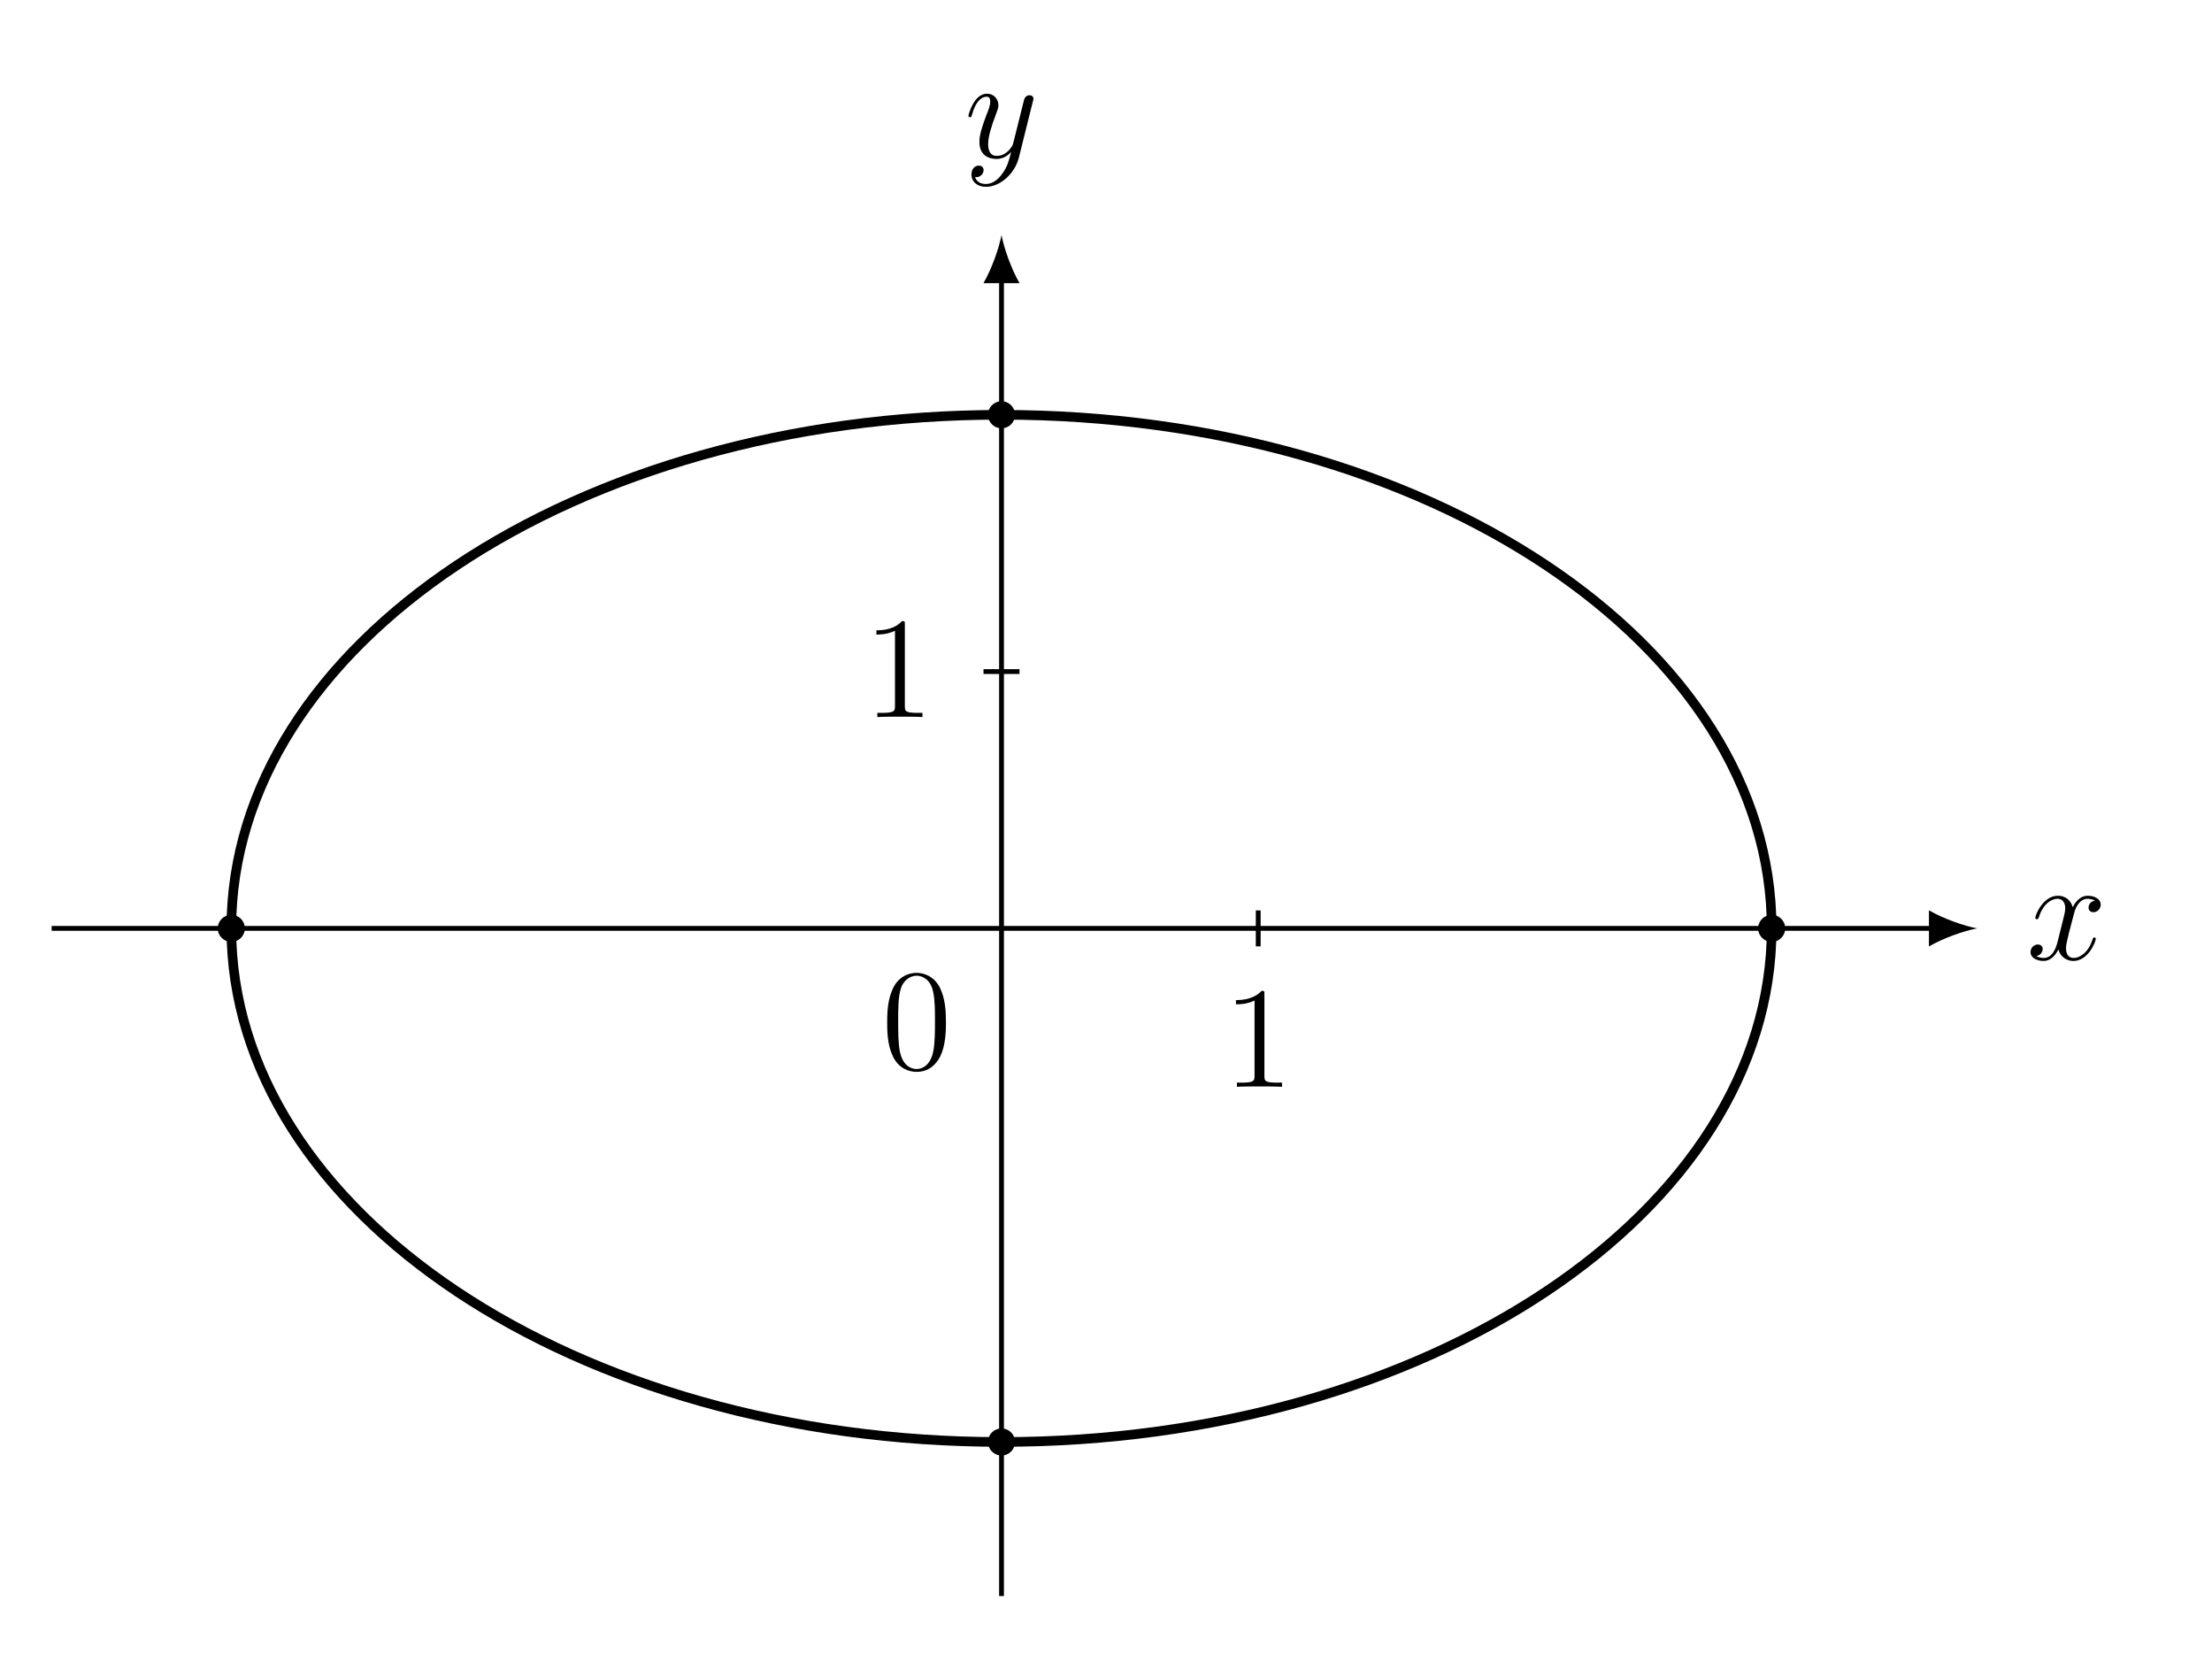
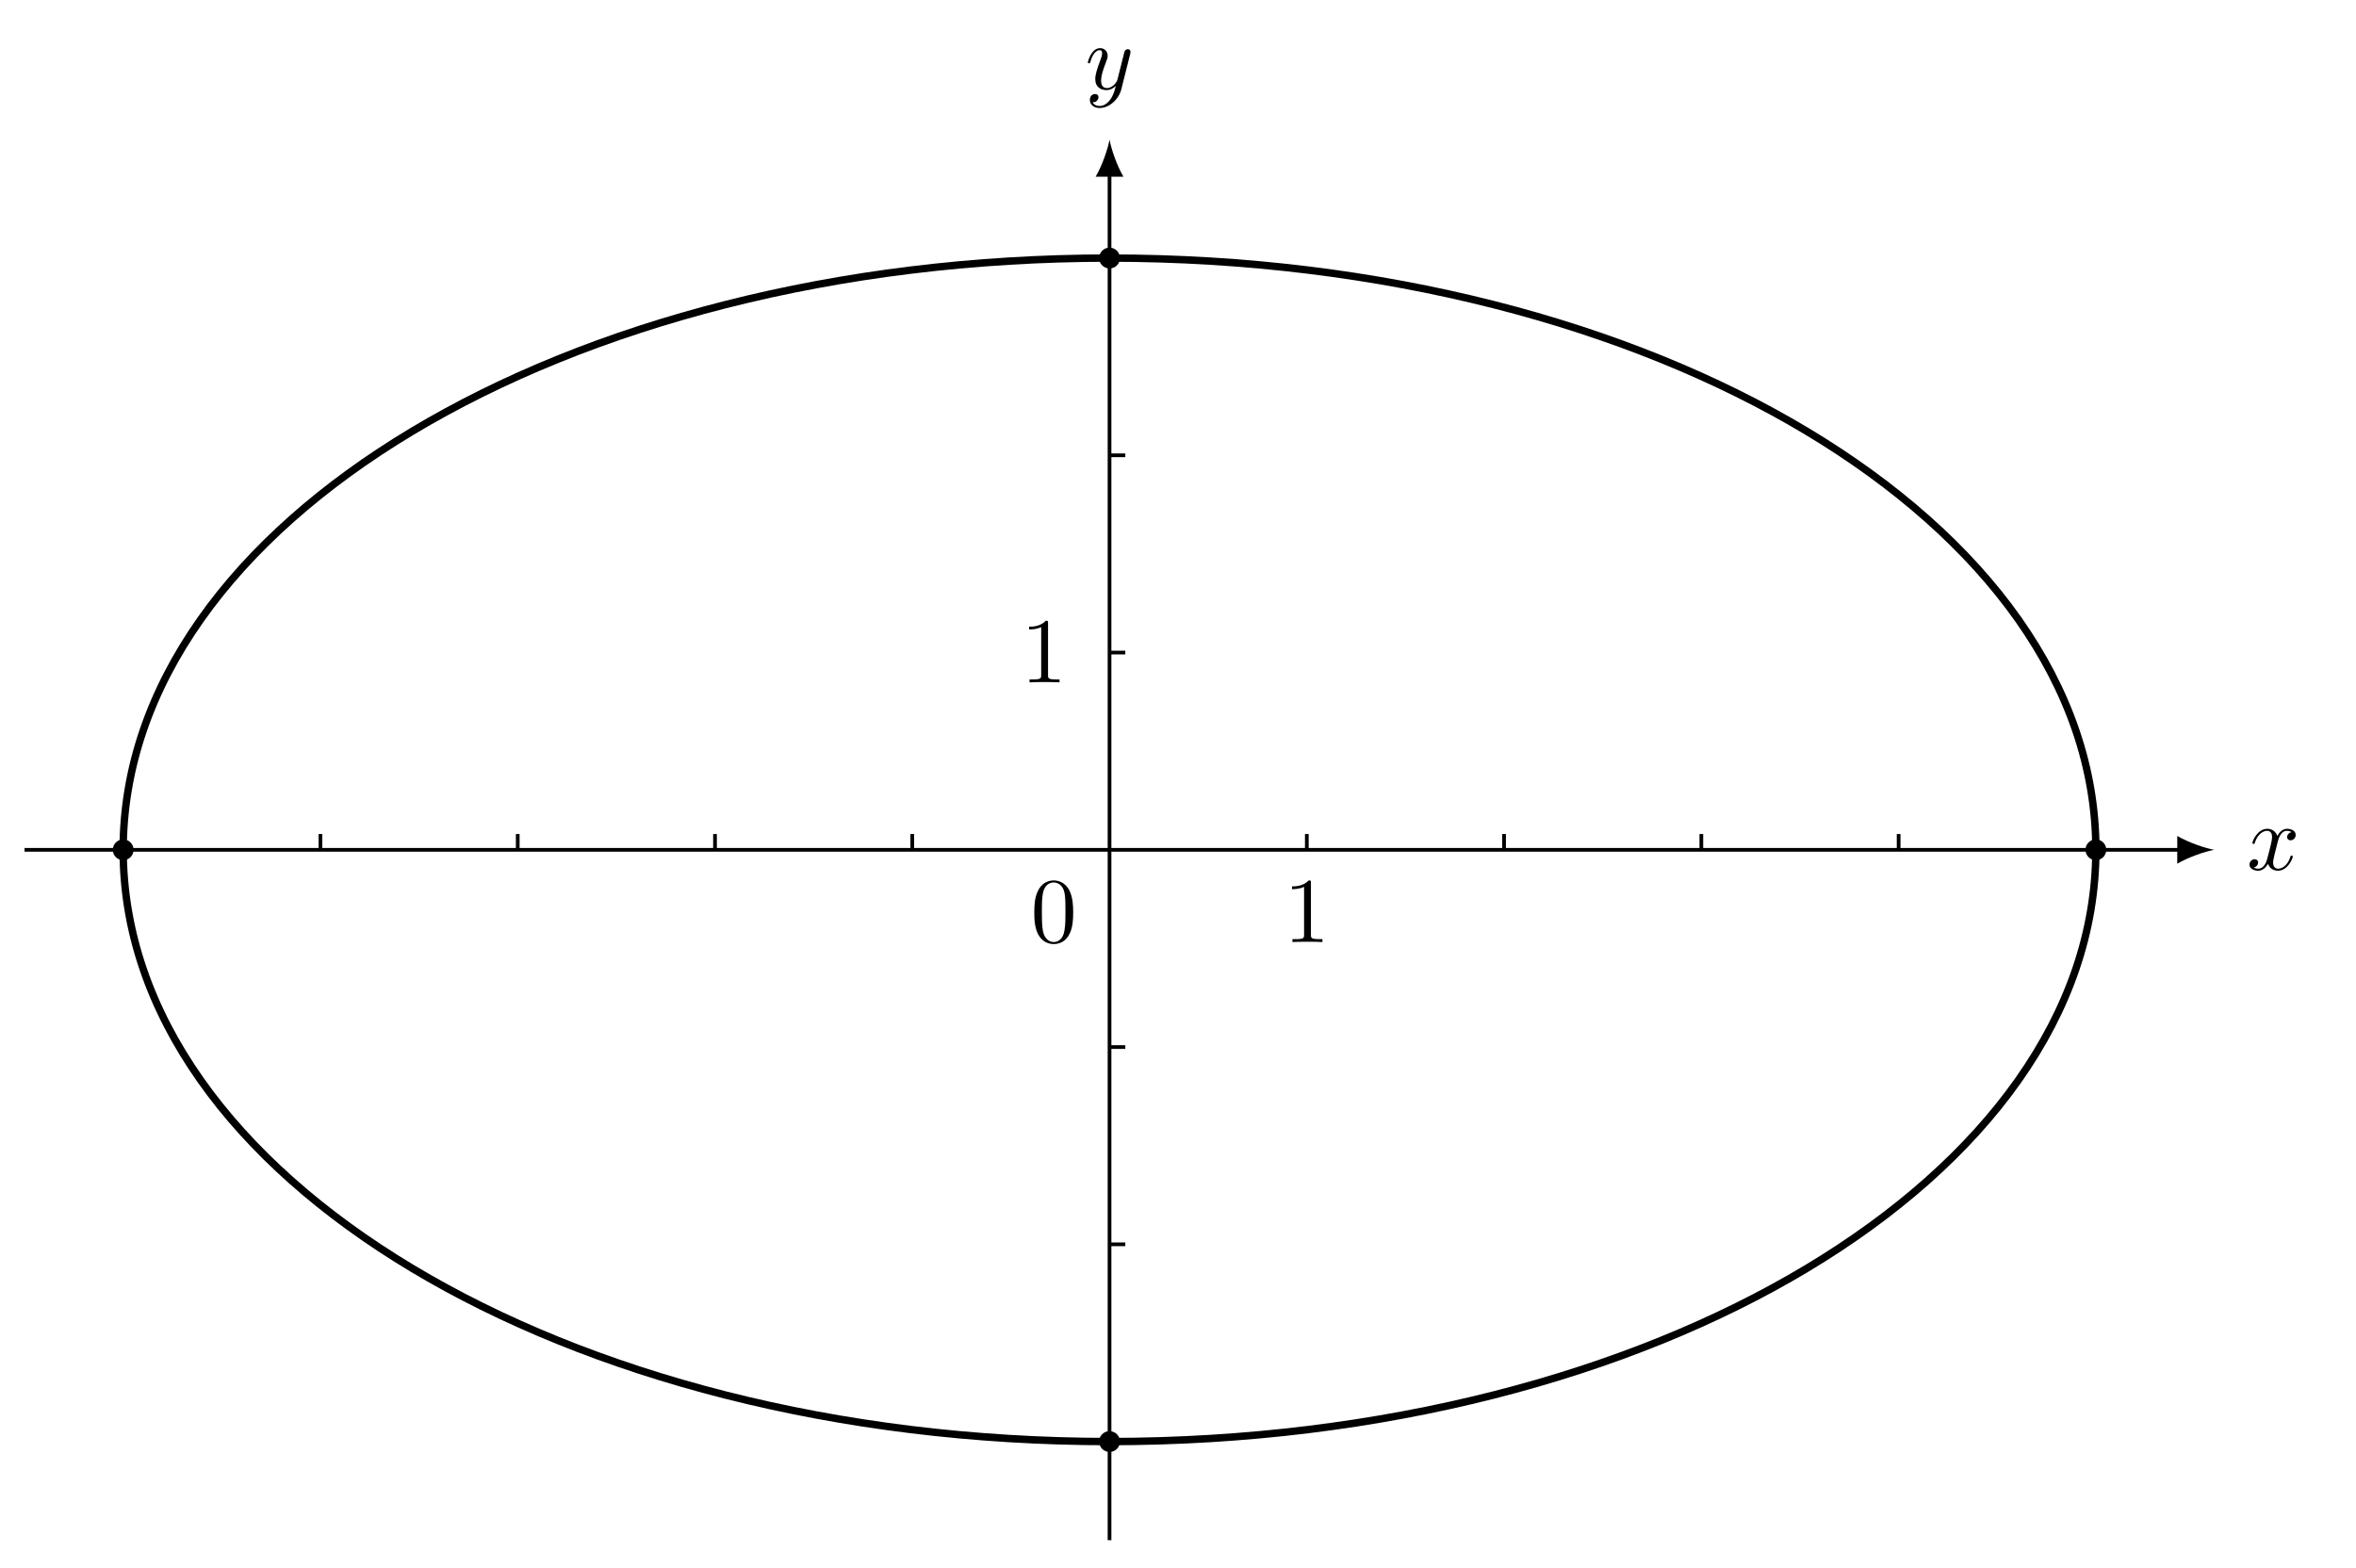
- <svg xmlns="http://www.w3.org/2000/svg" xmlns:xlink="http://www.w3.org/1999/xlink" data-source-hash="00886df15544" width="182.273pt" height="136.321pt" viewBox="0 0 182.273 136.321" version="1.2">
+ <svg xmlns="http://www.w3.org/2000/svg" xmlns:xlink="http://www.w3.org/1999/xlink" data-source-hash="5e96e92654e9" width="252.703pt" height="168.196pt" viewBox="0 0 252.703 168.196" version="1.2">
  <defs>
    <g>
      <symbol overflow="visible" id="glyph0-0">
        <path style="stroke:none;" d="" />
      </symbol>
      <symbol overflow="visible" id="glyph0-1">
-         <path style="stroke:none;" d="M 5.703 -1.703 C 5.703 -1.766 5.656 -1.812 5.594 -1.812 C 5.484 -1.812 5.469 -1.75 5.438 -1.656 C 5.109 -0.609 4.422 -0.125 3.891 -0.125 C 3.469 -0.125 3.25 -0.422 3.25 -0.922 C 3.25 -1.172 3.297 -1.375 3.484 -2.156 L 3.906 -3.766 C 4.078 -4.484 4.484 -5 5.031 -5 C 5.031 -5 5.391 -5 5.641 -4.844 C 5.25 -4.781 5.109 -4.5 5.109 -4.266 C 5.109 -3.984 5.344 -3.891 5.5 -3.891 C 5.859 -3.891 6.109 -4.203 6.109 -4.516 C 6.109 -5.016 5.547 -5.25 5.047 -5.25 C 4.312 -5.25 3.906 -4.531 3.812 -4.297 C 3.531 -5.203 2.797 -5.25 2.578 -5.25 C 1.375 -5.25 0.719 -3.688 0.719 -3.422 C 0.719 -3.375 0.766 -3.312 0.859 -3.312 C 0.953 -3.312 0.969 -3.391 1 -3.438 C 1.406 -4.75 2.203 -5 2.547 -5 C 3.078 -5 3.188 -4.5 3.188 -4.219 C 3.188 -3.953 3.109 -3.688 2.969 -3.109 L 2.562 -1.484 C 2.391 -0.766 2.047 -0.125 1.422 -0.125 C 1.359 -0.125 1.062 -0.125 0.812 -0.281 C 1.234 -0.359 1.328 -0.719 1.328 -0.859 C 1.328 -1.094 1.156 -1.234 0.922 -1.234 C 0.641 -1.234 0.328 -0.984 0.328 -0.609 C 0.328 -0.109 0.891 0.125 1.406 0.125 C 1.969 0.125 2.375 -0.328 2.625 -0.828 C 2.812 -0.125 3.406 0.125 3.859 0.125 C 5.062 0.125 5.703 -1.438 5.703 -1.703 Z M 5.703 -1.703 " />
+         <path style="stroke:none;" d="M 3.312 -3 C 3.375 -3.25 3.609 -4.172 4.297 -4.172 C 4.344 -4.172 4.578 -4.172 4.797 -4.031 C 4.516 -3.984 4.312 -3.734 4.312 -3.5 C 4.312 -3.344 4.422 -3.156 4.688 -3.156 C 4.906 -3.156 5.234 -3.328 5.234 -3.734 C 5.234 -4.25 4.641 -4.391 4.312 -4.391 C 3.734 -4.391 3.391 -3.859 3.266 -3.625 C 3.016 -4.281 2.484 -4.391 2.188 -4.391 C 1.156 -4.391 0.594 -3.109 0.594 -2.859 C 0.594 -2.766 0.688 -2.766 0.719 -2.766 C 0.797 -2.766 0.828 -2.781 0.844 -2.875 C 1.188 -3.922 1.828 -4.172 2.172 -4.172 C 2.359 -4.172 2.703 -4.078 2.703 -3.5 C 2.703 -3.188 2.547 -2.531 2.172 -1.141 C 2.016 -0.531 1.672 -0.109 1.234 -0.109 C 1.172 -0.109 0.938 -0.109 0.734 -0.234 C 0.984 -0.281 1.203 -0.5 1.203 -0.781 C 1.203 -1.047 0.984 -1.125 0.828 -1.125 C 0.531 -1.125 0.281 -0.859 0.281 -0.547 C 0.281 -0.094 0.781 0.109 1.219 0.109 C 1.875 0.109 2.234 -0.578 2.266 -0.641 C 2.375 -0.281 2.734 0.109 3.328 0.109 C 4.359 0.109 4.922 -1.172 4.922 -1.422 C 4.922 -1.516 4.828 -1.516 4.797 -1.516 C 4.719 -1.516 4.688 -1.484 4.672 -1.406 C 4.344 -0.344 3.672 -0.109 3.359 -0.109 C 2.969 -0.109 2.812 -0.422 2.812 -0.766 C 2.812 -0.984 2.875 -1.203 2.969 -1.641 Z M 3.312 -3 " />
      </symbol>
      <symbol overflow="visible" id="glyph0-2">
-         <path style="stroke:none;" d="M 5.641 -4.625 C 5.656 -4.688 5.688 -4.75 5.688 -4.828 C 5.688 -5 5.547 -5.125 5.359 -5.125 C 5.25 -5.125 5 -5.078 4.906 -4.719 L 4.031 -1.219 C 3.969 -1.016 3.969 -0.984 3.875 -0.859 C 3.641 -0.516 3.25 -0.125 2.672 -0.125 C 2.016 -0.125 1.953 -0.766 1.953 -1.094 C 1.953 -1.766 2.266 -2.688 2.594 -3.547 C 2.719 -3.891 2.797 -4.062 2.797 -4.297 C 2.797 -4.797 2.438 -5.25 1.859 -5.25 C 0.766 -5.25 0.328 -3.516 0.328 -3.422 C 0.328 -3.375 0.375 -3.312 0.453 -3.312 C 0.562 -3.312 0.578 -3.359 0.625 -3.531 C 0.906 -4.531 1.359 -5 1.812 -5 C 1.922 -5 2.125 -5 2.125 -4.609 C 2.125 -4.297 2 -3.953 1.812 -3.5 C 1.234 -1.953 1.234 -1.562 1.234 -1.266 C 1.234 -0.141 2.047 0.125 2.641 0.125 C 2.984 0.125 3.406 0.016 3.828 -0.422 L 3.844 -0.422 C 3.656 0.281 3.547 0.75 3.125 1.328 C 2.812 1.781 2.344 2.188 1.766 2.188 C 1.609 2.188 1.047 2.172 0.875 1.609 C 0.906 1.625 0.984 1.625 0.984 1.625 C 1.344 1.625 1.578 1.312 1.578 1.047 C 1.578 0.766 1.359 0.672 1.172 0.672 C 0.984 0.672 0.578 0.828 0.578 1.406 C 0.578 2.016 1.078 2.422 1.766 2.422 C 2.953 2.422 4.156 1.328 4.484 0.016 Z M 5.641 -4.625 " />
+         <path style="stroke:none;" d="M 4.828 -3.781 C 4.859 -3.922 4.859 -3.938 4.859 -4.016 C 4.859 -4.188 4.719 -4.281 4.578 -4.281 C 4.469 -4.281 4.312 -4.219 4.234 -4.062 C 4.203 -4.016 4.125 -3.703 4.094 -3.531 C 4.016 -3.281 3.953 -3 3.891 -2.734 L 3.438 -0.953 C 3.406 -0.797 2.969 -0.109 2.328 -0.109 C 1.812 -0.109 1.703 -0.547 1.703 -0.906 C 1.703 -1.375 1.875 -1.984 2.219 -2.859 C 2.375 -3.266 2.406 -3.375 2.406 -3.578 C 2.406 -4.016 2.094 -4.391 1.594 -4.391 C 0.656 -4.391 0.281 -2.953 0.281 -2.859 C 0.281 -2.766 0.391 -2.766 0.406 -2.766 C 0.5 -2.766 0.516 -2.781 0.562 -2.938 C 0.828 -3.875 1.234 -4.172 1.562 -4.172 C 1.641 -4.172 1.812 -4.172 1.812 -3.844 C 1.812 -3.609 1.719 -3.344 1.641 -3.156 C 1.25 -2.109 1.078 -1.531 1.078 -1.078 C 1.078 -0.188 1.703 0.109 2.281 0.109 C 2.672 0.109 3 -0.062 3.281 -0.344 C 3.156 0.172 3.031 0.672 2.641 1.188 C 2.375 1.531 2 1.812 1.547 1.812 C 1.406 1.812 0.969 1.781 0.797 1.406 C 0.953 1.406 1.078 1.406 1.219 1.281 C 1.312 1.188 1.422 1.062 1.422 0.875 C 1.422 0.562 1.156 0.531 1.047 0.531 C 0.828 0.531 0.5 0.688 0.5 1.172 C 0.5 1.672 0.938 2.031 1.547 2.031 C 2.562 2.031 3.594 1.125 3.875 0.016 Z M 4.828 -3.781 " />
      </symbol>
      <symbol overflow="visible" id="glyph1-0">
        <path style="stroke:none;" d="" />
      </symbol>
      <symbol overflow="visible" id="glyph1-1">
-         <path style="stroke:none;" d="M 4.875 0 L 4.875 -0.344 L 4.5 -0.344 C 3.453 -0.344 3.422 -0.484 3.422 -0.922 L 3.422 -7.625 C 3.422 -7.891 3.422 -7.906 3.188 -7.906 C 2.906 -7.594 2.312 -7.141 1.078 -7.141 L 1.078 -6.797 C 1.359 -6.797 1.953 -6.797 2.609 -7.109 L 2.609 -0.922 C 2.609 -0.484 2.562 -0.344 1.516 -0.344 L 1.156 -0.344 L 1.156 0 C 1.469 -0.031 2.625 -0.031 3.016 -0.031 C 3.406 -0.031 4.547 -0.031 4.875 0 Z M 4.875 0 " />
+         <path style="stroke:none;" d="M 2.922 -6.344 C 2.922 -6.594 2.922 -6.609 2.688 -6.609 C 2.078 -5.969 1.203 -5.969 0.891 -5.969 L 0.891 -5.672 C 1.078 -5.672 1.672 -5.672 2.188 -5.922 L 2.188 -0.781 C 2.188 -0.422 2.156 -0.312 1.266 -0.312 L 0.938 -0.312 L 0.938 0 C 1.297 -0.031 2.156 -0.031 2.547 -0.031 C 2.953 -0.031 3.812 -0.031 4.156 0 L 4.156 -0.312 L 3.844 -0.312 C 2.953 -0.312 2.922 -0.422 2.922 -0.781 Z M 2.922 -6.344 " />
      </symbol>
      <symbol overflow="visible" id="glyph1-2">
-         <path style="stroke:none;" d="M 5.328 -3.812 C 5.328 -4.797 5.266 -5.75 4.844 -6.656 C 4.359 -7.641 3.5 -7.906 2.906 -7.906 C 2.219 -7.906 1.375 -7.562 0.938 -6.578 C 0.609 -5.828 0.484 -5.094 0.484 -3.812 C 0.484 -2.656 0.578 -1.781 1 -0.938 C 1.469 -0.031 2.281 0.25 2.906 0.25 C 3.938 0.25 4.531 -0.375 4.875 -1.062 C 5.297 -1.953 5.328 -3.109 5.328 -3.812 Z M 4.422 -3.953 C 4.422 -3.156 4.422 -2.25 4.297 -1.516 C 4.062 -0.219 3.312 0.016 2.906 0.016 C 2.516 0.016 1.75 -0.203 1.516 -1.5 C 1.391 -2.219 1.391 -3.109 1.391 -3.953 C 1.391 -4.922 1.391 -5.797 1.578 -6.5 C 1.781 -7.297 2.391 -7.672 2.906 -7.672 C 3.359 -7.672 4.047 -7.391 4.266 -6.375 C 4.422 -5.703 4.422 -4.75 4.422 -3.953 Z M 4.422 -3.953 " />
+         <path style="stroke:none;" d="M 4.562 -3.172 C 4.562 -3.969 4.516 -4.766 4.172 -5.5 C 3.703 -6.453 2.891 -6.609 2.484 -6.609 C 1.891 -6.609 1.156 -6.344 0.75 -5.422 C 0.438 -4.75 0.391 -3.969 0.391 -3.172 C 0.391 -2.438 0.422 -1.531 0.828 -0.781 C 1.266 0.016 1.984 0.219 2.469 0.219 C 3 0.219 3.766 0.016 4.203 -0.938 C 4.516 -1.625 4.562 -2.391 4.562 -3.172 Z M 2.469 0 C 2.078 0 1.5 -0.25 1.312 -1.203 C 1.203 -1.797 1.203 -2.703 1.203 -3.297 C 1.203 -3.922 1.203 -4.578 1.297 -5.125 C 1.484 -6.297 2.219 -6.391 2.469 -6.391 C 2.797 -6.391 3.453 -6.219 3.641 -5.234 C 3.734 -4.672 3.734 -3.922 3.734 -3.297 C 3.734 -2.547 3.734 -1.875 3.625 -1.234 C 3.484 -0.297 2.922 0 2.469 0 Z M 2.469 0 " />
      </symbol>
    </g>
  </defs>
  <g id="surface1">
-     <path style="fill:none;stroke-width:0.399;stroke-linecap:butt;stroke-linejoin:miter;stroke:rgb(0%,0%,0%);stroke-opacity:1;stroke-miterlimit:10;" d="M -78.661 -0 L 77.201 -0 " transform="matrix(0.995044,0,0,-0.995044,82.52539,76.48006)" />
-     <path style=" stroke:none;fill-rule:nonzero;fill:rgb(0%,0%,0%);fill-opacity:1;" d="M 162.914 76.48 C 161.855 76.281 160.137 75.688 158.949 74.992 L 158.949 77.969 C 160.137 77.273 161.855 76.68 162.914 76.48 " />
+     <path style="fill:none;stroke-width:0.399;stroke-linecap:butt;stroke-linejoin:miter;stroke:rgb(0%,0%,0%);stroke-opacity:1;stroke-miterlimit:10;" d="M -116.931 -0.001 L 115.471 -0.001 " transform="matrix(0.995243,0,0,-0.995243,119.0076,91.15925)" />
+     <path style=" stroke:none;fill-rule:nonzero;fill:rgb(0%,0%,0%);fill-opacity:1;" d="M 237.496 91.16 C 236.441 90.961 234.723 90.367 233.531 89.672 L 233.531 92.648 C 234.723 91.953 236.441 91.359 237.496 91.16 " />
    <g style="fill:rgb(0%,0%,0%);fill-opacity:1;">
-       <use xlink:href="#glyph0-1" x="166.993" y="79.041" />
+       <use xlink:href="#glyph0-1" x="240.999" y="93.294" />
    </g>
-     <path style="fill:none;stroke-width:0.399;stroke-linecap:butt;stroke-linejoin:miter;stroke:rgb(0%,0%,0%);stroke-opacity:1;stroke-miterlimit:10;" d="M 0.002 -55.278 L 0.002 53.817 " transform="matrix(0.995044,0,0,-0.995044,82.52539,76.48006)" />
-     <path style=" stroke:none;fill-rule:nonzero;fill:rgb(0%,0%,0%);fill-opacity:1;" d="M 82.527 19.363 C 82.328 20.418 81.73 22.137 81.039 23.328 L 84.012 23.328 C 83.32 22.137 82.723 20.418 82.527 19.363 " />
+     <path style="fill:none;stroke-width:0.399;stroke-linecap:butt;stroke-linejoin:miter;stroke:rgb(0%,0%,0%);stroke-opacity:1;stroke-miterlimit:10;" d="M 0 -74.41 L 0 72.952 " transform="matrix(0.995243,0,0,-0.995243,119.0076,91.15925)" />
+     <path style=" stroke:none;fill-rule:nonzero;fill:rgb(0%,0%,0%);fill-opacity:1;" d="M 119.008 14.988 C 118.809 16.043 118.215 17.762 117.52 18.953 L 120.496 18.953 C 119.801 17.762 119.207 16.043 119.008 14.988 " />
    <g style="fill:rgb(0%,0%,0%);fill-opacity:1;">
-       <use xlink:href="#glyph0-2" x="79.472" y="12.969" />
+       <use xlink:href="#glyph0-2" x="116.399" y="9.556" />
    </g>
-     <path style="fill:none;stroke-width:0.399;stroke-linecap:butt;stroke-linejoin:miter;stroke:rgb(0%,0%,0%);stroke-opacity:1;stroke-miterlimit:10;" d="M 21.26 1.487 L 21.26 -1.488 " transform="matrix(0.995044,0,0,-0.995044,82.52539,76.48006)" />
+     <path style="fill:none;stroke-width:0.399;stroke-linecap:butt;stroke-linejoin:miter;stroke:rgb(0%,0%,0%);stroke-opacity:1;stroke-miterlimit:10;" d="M -85.041 -0.001 L -85.041 1.703 " transform="matrix(0.995243,0,0,-0.995243,119.0076,91.15925)" />
+     <path style="fill:none;stroke-width:0.399;stroke-linecap:butt;stroke-linejoin:miter;stroke:rgb(0%,0%,0%);stroke-opacity:1;stroke-miterlimit:10;" d="M -63.78 -0.001 L -63.78 1.703 " transform="matrix(0.995243,0,0,-0.995243,119.0076,91.15925)" />
+     <path style="fill:none;stroke-width:0.399;stroke-linecap:butt;stroke-linejoin:miter;stroke:rgb(0%,0%,0%);stroke-opacity:1;stroke-miterlimit:10;" d="M -42.518 -0.001 L -42.518 1.703 " transform="matrix(0.995243,0,0,-0.995243,119.0076,91.15925)" />
+     <path style="fill:none;stroke-width:0.399;stroke-linecap:butt;stroke-linejoin:miter;stroke:rgb(0%,0%,0%);stroke-opacity:1;stroke-miterlimit:10;" d="M -21.261 -0.001 L -21.261 1.703 " transform="matrix(0.995243,0,0,-0.995243,119.0076,91.15925)" />
+     <path style="fill:none;stroke-width:0.399;stroke-linecap:butt;stroke-linejoin:miter;stroke:rgb(0%,0%,0%);stroke-opacity:1;stroke-miterlimit:10;" d="M 21.262 -0.001 L 21.262 1.703 " transform="matrix(0.995243,0,0,-0.995243,119.0076,91.15925)" />
+     <path style="fill:none;stroke-width:0.399;stroke-linecap:butt;stroke-linejoin:miter;stroke:rgb(0%,0%,0%);stroke-opacity:1;stroke-miterlimit:10;" d="M 42.519 -0.001 L 42.519 1.703 " transform="matrix(0.995243,0,0,-0.995243,119.0076,91.15925)" />
+     <path style="fill:none;stroke-width:0.399;stroke-linecap:butt;stroke-linejoin:miter;stroke:rgb(0%,0%,0%);stroke-opacity:1;stroke-miterlimit:10;" d="M 63.78 -0.001 L 63.78 1.703 " transform="matrix(0.995243,0,0,-0.995243,119.0076,91.15925)" />
+     <path style="fill:none;stroke-width:0.399;stroke-linecap:butt;stroke-linejoin:miter;stroke:rgb(0%,0%,0%);stroke-opacity:1;stroke-miterlimit:10;" d="M 85.042 -0.001 L 85.042 1.703 " transform="matrix(0.995243,0,0,-0.995243,119.0076,91.15925)" />
+     <path style="fill:none;stroke-width:0.399;stroke-linecap:butt;stroke-linejoin:miter;stroke:rgb(0%,0%,0%);stroke-opacity:1;stroke-miterlimit:10;" d="M 0 -42.52 L 1.7 -42.52 " transform="matrix(0.995243,0,0,-0.995243,119.0076,91.15925)" />
+     <path style="fill:none;stroke-width:0.399;stroke-linecap:butt;stroke-linejoin:miter;stroke:rgb(0%,0%,0%);stroke-opacity:1;stroke-miterlimit:10;" d="M 0 -21.258 L 1.7 -21.258 " transform="matrix(0.995243,0,0,-0.995243,119.0076,91.15925)" />
+     <path style="fill:none;stroke-width:0.399;stroke-linecap:butt;stroke-linejoin:miter;stroke:rgb(0%,0%,0%);stroke-opacity:1;stroke-miterlimit:10;" d="M 0 21.26 L 1.7 21.26 " transform="matrix(0.995243,0,0,-0.995243,119.0076,91.15925)" />
+     <path style="fill:none;stroke-width:0.399;stroke-linecap:butt;stroke-linejoin:miter;stroke:rgb(0%,0%,0%);stroke-opacity:1;stroke-miterlimit:10;" d="M 0 42.522 L 1.7 42.522 " transform="matrix(0.995243,0,0,-0.995243,119.0076,91.15925)" />
    <g style="fill:rgb(0%,0%,0%);fill-opacity:1;">
-       <use xlink:href="#glyph1-1" x="100.768" y="89.533" />
-     </g>
-     <path style="fill:none;stroke-width:0.399;stroke-linecap:butt;stroke-linejoin:miter;stroke:rgb(0%,0%,0%);stroke-opacity:1;stroke-miterlimit:10;" d="M 1.49 21.261 L -1.49 21.261 " transform="matrix(0.995044,0,0,-0.995044,82.52539,76.48006)" />
-     <g style="fill:rgb(0%,0%,0%);fill-opacity:1;">
-       <use xlink:href="#glyph1-1" x="71.139" y="59.071" />
+       <use xlink:href="#glyph1-1" x="137.687" y="101.052" />
    </g>
    <g style="fill:rgb(0%,0%,0%);fill-opacity:1;">
-       <use xlink:href="#glyph1-2" x="72.621" y="88.051" />
+       <use xlink:href="#glyph1-1" x="109.489" y="73.195" />
    </g>
-     <path style="fill:none;stroke-width:0.797;stroke-linecap:butt;stroke-linejoin:miter;stroke:rgb(0%,0%,0%);stroke-opacity:1;stroke-miterlimit:10;" d="M 63.779 -0 C 63.779 23.483 35.223 42.519 0.002 42.519 C -35.223 42.519 -63.779 23.483 -63.779 -0 C -63.779 -23.484 -35.223 -42.52 0.002 -42.52 C 35.223 -42.52 63.779 -23.484 63.779 -0 Z M 63.779 -0 " transform="matrix(0.995044,0,0,-0.995044,82.52539,76.48006)" />
-     <path style=" stroke:none;fill-rule:nonzero;fill:rgb(0%,0%,0%);fill-opacity:1;" d="M 147.105 76.48 C 147.105 75.863 146.605 75.363 145.988 75.363 C 145.375 75.363 144.875 75.863 144.875 76.48 C 144.875 77.098 145.375 77.594 145.988 77.594 C 146.605 77.594 147.105 77.098 147.105 76.48 Z M 147.105 76.48 " />
-     <path style=" stroke:none;fill-rule:nonzero;fill:rgb(0%,0%,0%);fill-opacity:1;" d="M 20.176 76.48 C 20.176 75.863 19.676 75.363 19.062 75.363 C 18.445 75.363 17.945 75.863 17.945 76.48 C 17.945 77.098 18.445 77.594 19.062 77.594 C 19.676 77.594 20.176 77.098 20.176 76.48 Z M 20.176 76.48 " />
-     <path style=" stroke:none;fill-rule:nonzero;fill:rgb(0%,0%,0%);fill-opacity:1;" d="M 83.641 34.172 C 83.641 33.555 83.141 33.055 82.527 33.055 C 81.91 33.055 81.41 33.555 81.41 34.172 C 81.41 34.785 81.91 35.285 82.527 35.285 C 83.141 35.285 83.641 34.785 83.641 34.172 Z M 83.641 34.172 " />
-     <path style=" stroke:none;fill-rule:nonzero;fill:rgb(0%,0%,0%);fill-opacity:1;" d="M 83.641 118.789 C 83.641 118.172 83.141 117.676 82.527 117.676 C 81.91 117.676 81.41 118.172 81.41 118.789 C 81.41 119.406 81.91 119.906 82.527 119.906 C 83.141 119.906 83.641 119.406 83.641 118.789 Z M 83.641 118.789 " />
+     <g style="fill:rgb(0%,0%,0%);fill-opacity:1;">
+       <use xlink:href="#glyph1-2" x="110.547" y="101.052" />
+     </g>
+     <path style="fill:none;stroke-width:0.797;stroke-linecap:butt;stroke-linejoin:miter;stroke:rgb(0%,0%,0%);stroke-opacity:1;stroke-miterlimit:10;" d="M 106.299 -0.001 C 106.299 35.225 58.709 63.779 0 63.779 C -58.709 63.779 -106.302 35.225 -106.302 -0.001 C -106.302 -35.227 -58.709 -63.781 0 -63.781 C 58.709 -63.781 106.299 -35.227 106.299 -0.001 Z M 106.299 -0.001 " transform="matrix(0.995243,0,0,-0.995243,119.0076,91.15925)" />
+     <path style=" stroke:none;fill-rule:nonzero;fill:rgb(0%,0%,0%);fill-opacity:1;" d="M 225.918 91.16 C 225.918 90.543 225.418 90.043 224.801 90.043 C 224.188 90.043 223.688 90.543 223.688 91.16 C 223.688 91.773 224.188 92.273 224.801 92.273 C 225.418 92.273 225.918 91.773 225.918 91.16 Z M 225.918 91.16 " />
+     <path style=" stroke:none;fill-rule:nonzero;fill:rgb(0%,0%,0%);fill-opacity:1;" d="M 14.328 91.16 C 14.328 90.543 13.828 90.043 13.211 90.043 C 12.598 90.043 12.098 90.543 12.098 91.16 C 12.098 91.773 12.598 92.273 13.211 92.273 C 13.828 92.273 14.328 91.773 14.328 91.16 Z M 14.328 91.16 " />
+     <path style=" stroke:none;fill-rule:nonzero;fill:rgb(0%,0%,0%);fill-opacity:1;" d="M 120.125 27.684 C 120.125 27.066 119.625 26.566 119.008 26.566 C 118.391 26.566 117.891 27.066 117.891 27.684 C 117.891 28.297 118.391 28.797 119.008 28.797 C 119.625 28.797 120.125 28.297 120.125 27.684 Z M 120.125 27.684 " />
+     <path style=" stroke:none;fill-rule:nonzero;fill:rgb(0%,0%,0%);fill-opacity:1;" d="M 120.125 154.637 C 120.125 154.02 119.625 153.52 119.008 153.52 C 118.391 153.52 117.891 154.02 117.891 154.637 C 117.891 155.254 118.391 155.75 119.008 155.75 C 119.625 155.75 120.125 155.254 120.125 154.637 Z M 120.125 154.637 " />
  </g>
</svg>
